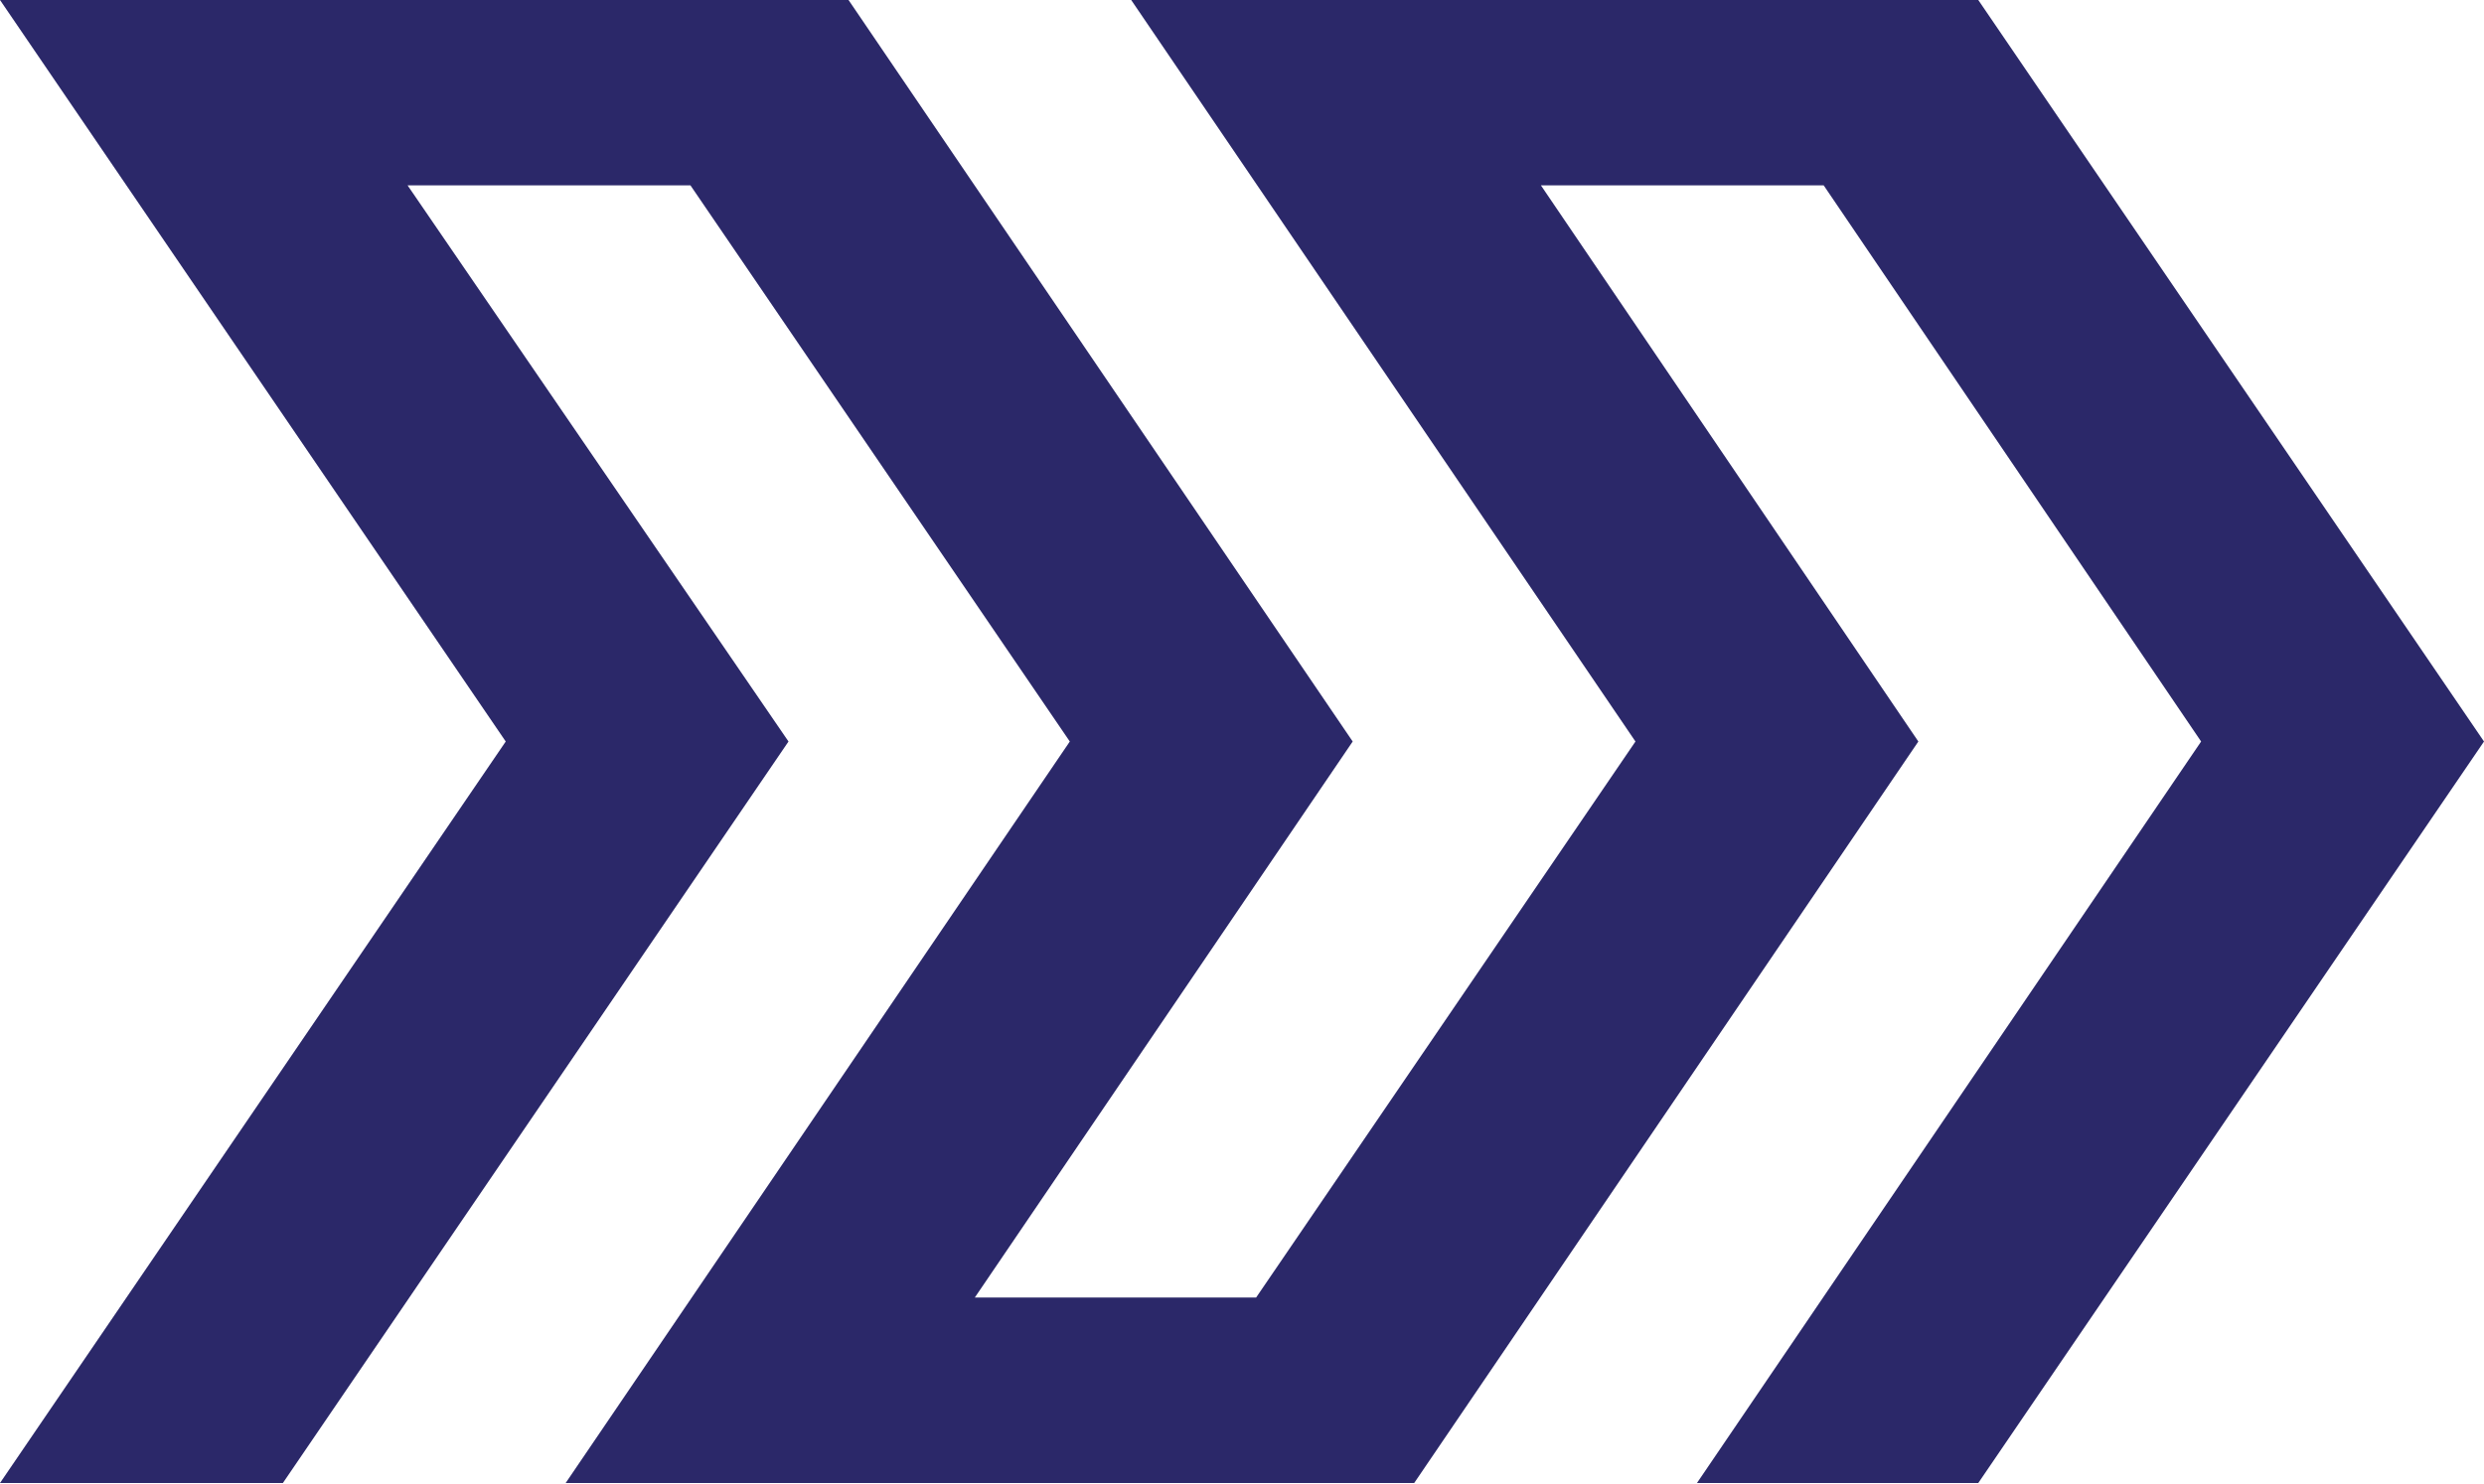
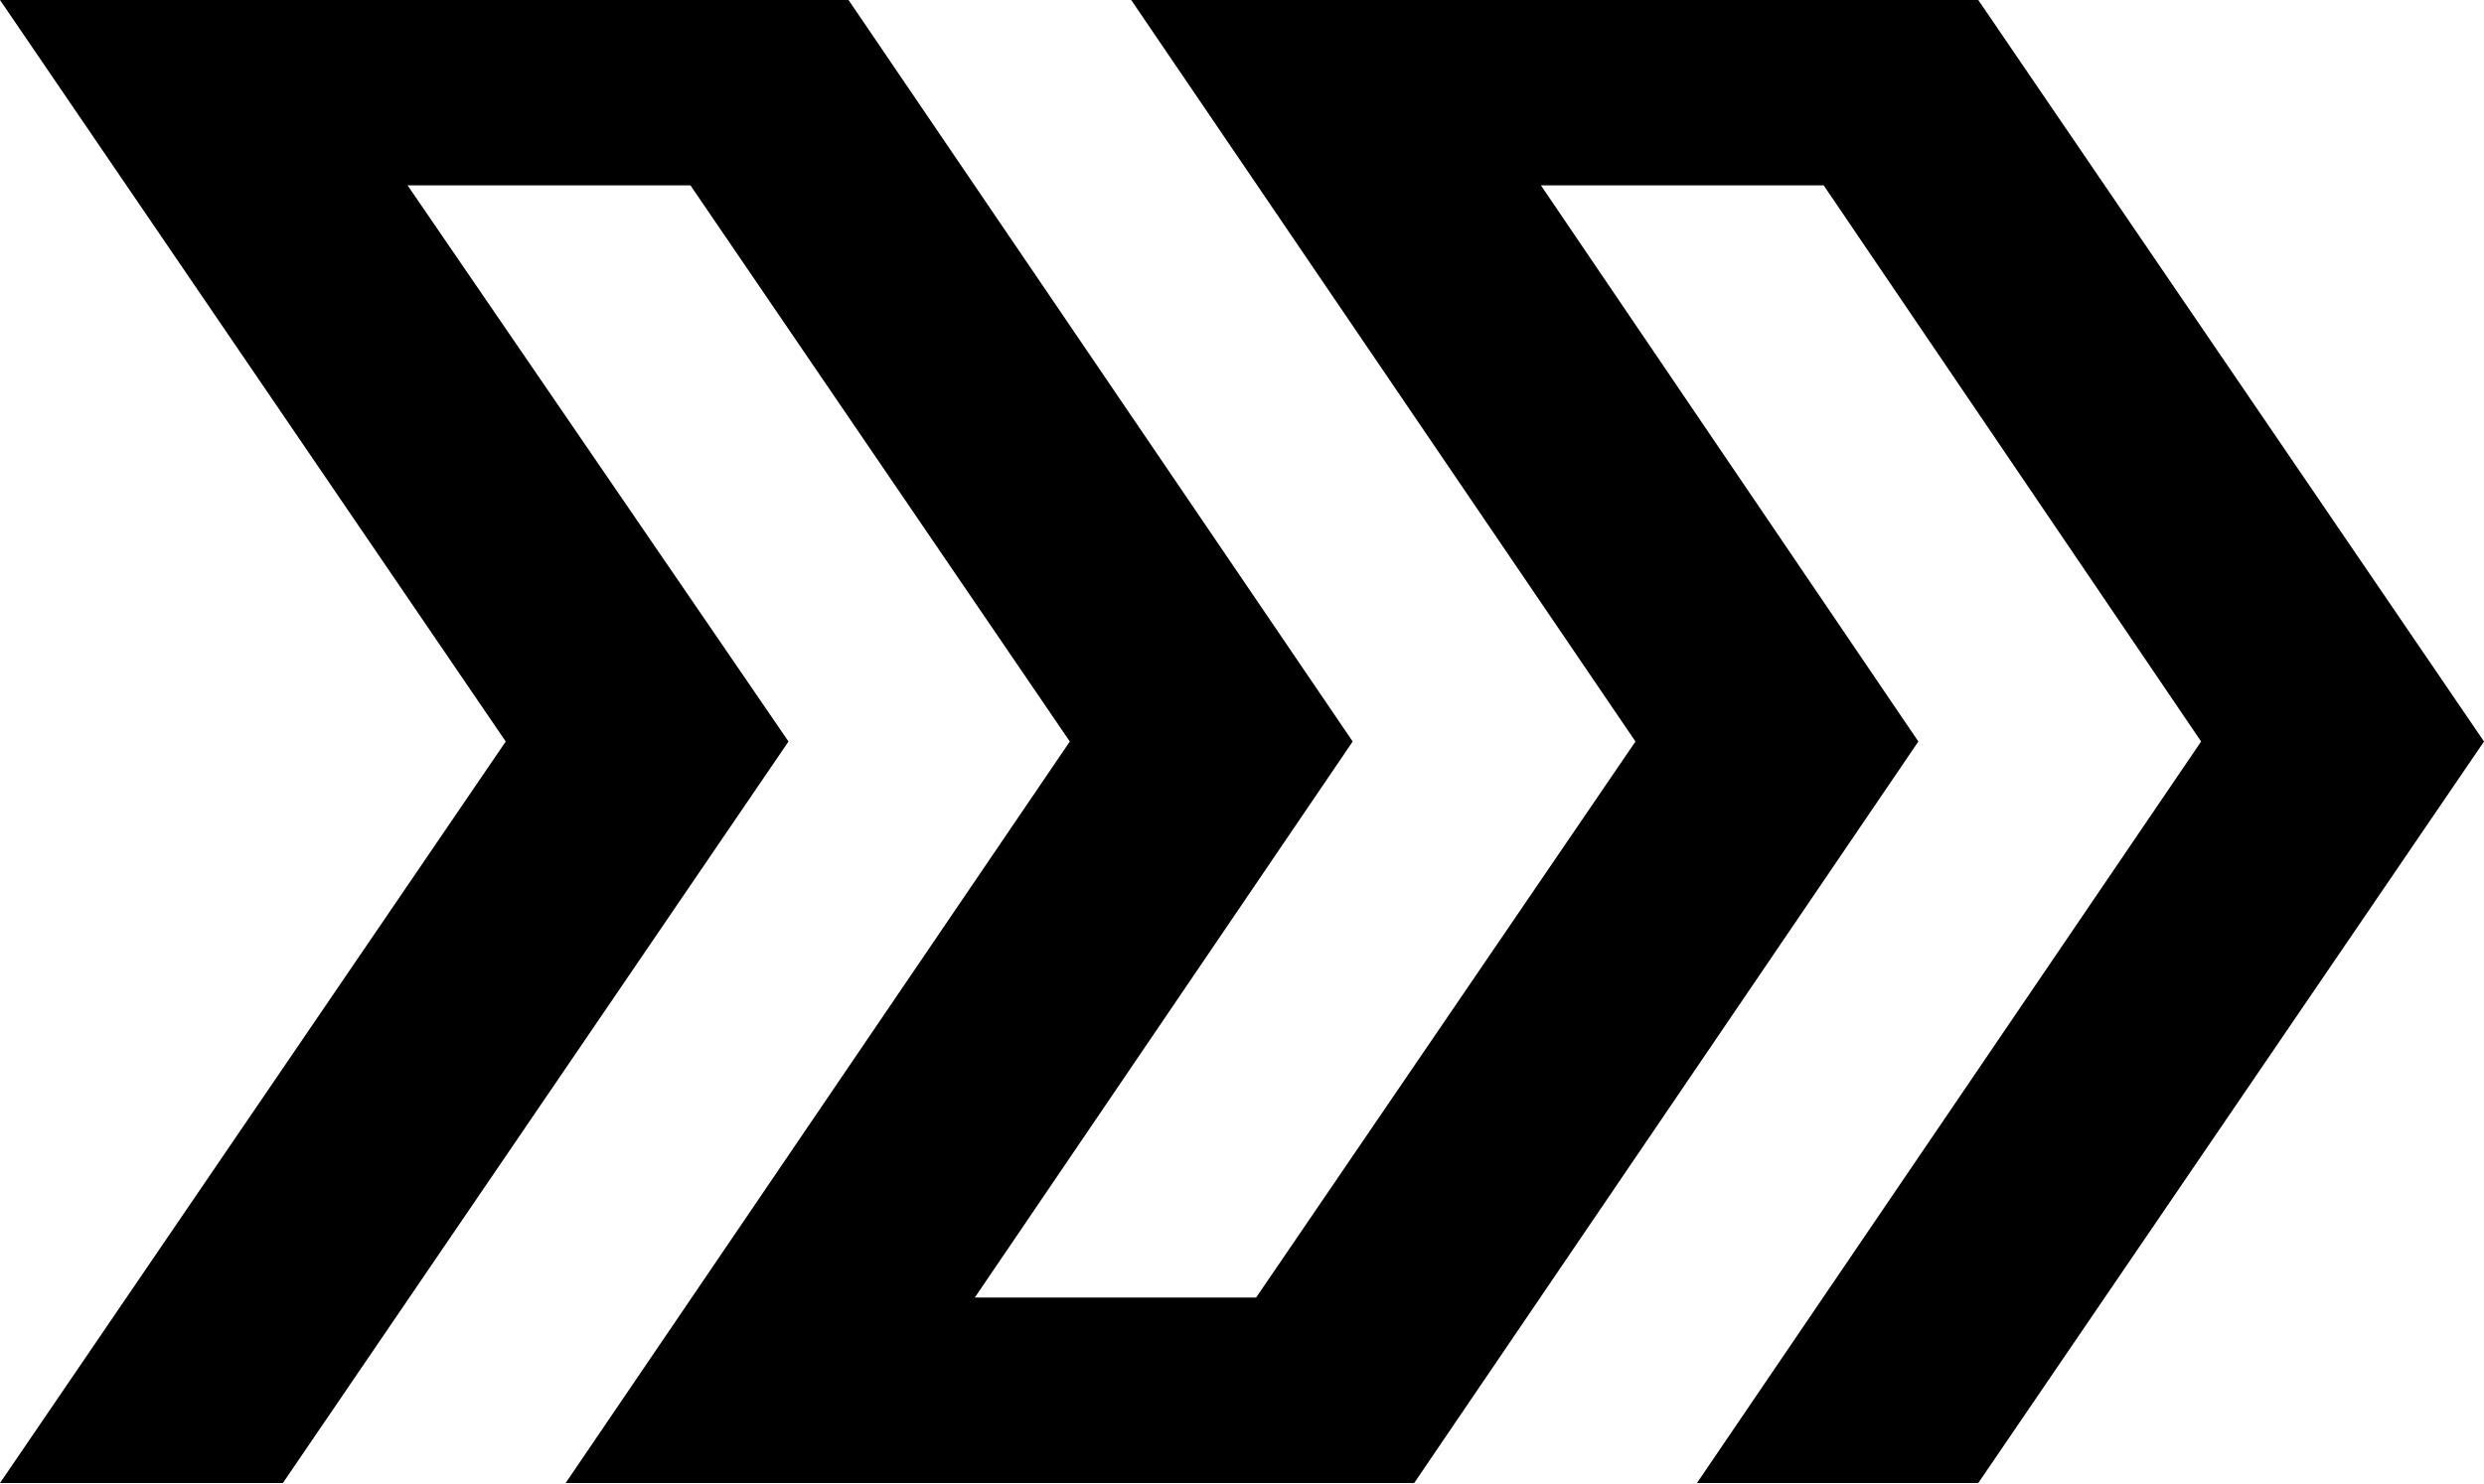
<svg xmlns="http://www.w3.org/2000/svg" viewBox="0 0 220.93 131.94">
  <defs>
    <style>
-    .cls-1{fill:#2b2869;}
+    .cls-1{fill:currentColor;}
  </style>
    <symbol id="Mark_Purple" data-name="Mark Purple" viewBox="0 0 220.93 131.94">
      <polygon class="cls-1" points="0 0 75.47 0 120.31 65.97 86.7 115.44 111.72 115.44 145.46 65.97 100.61 0 175.95 0 220.93 65.97 175.95 131.94 150.93 131.94 195.77 65.97 162.2 16.49 137.05 16.49 170.62 65.97 125.78 131.94 50.31 131.94 95.15 65.97 61.41 16.49 36.25 16.49 70.13 65.97 25.16 131.94 0 131.94 44.98 65.97 0 0">
   </polygon>
    </symbol>
  </defs>
  <g id="Layer_2" data-name="Layer 2">
    <g id="Layer_1-2" data-name="Layer 1">
      <use width="220.93" height="131.94" href="#Mark_Purple">
   </use>
    </g>
  </g>
</svg>
